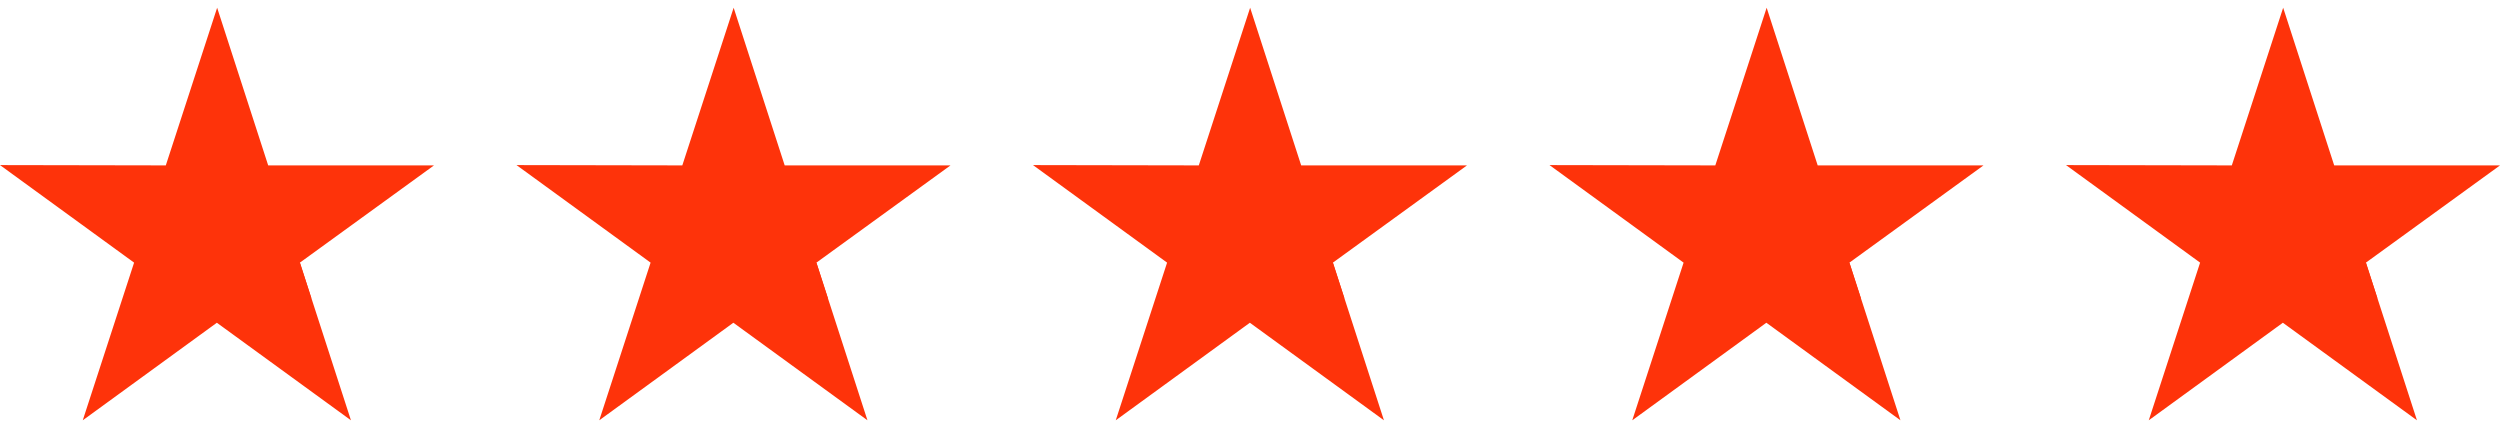
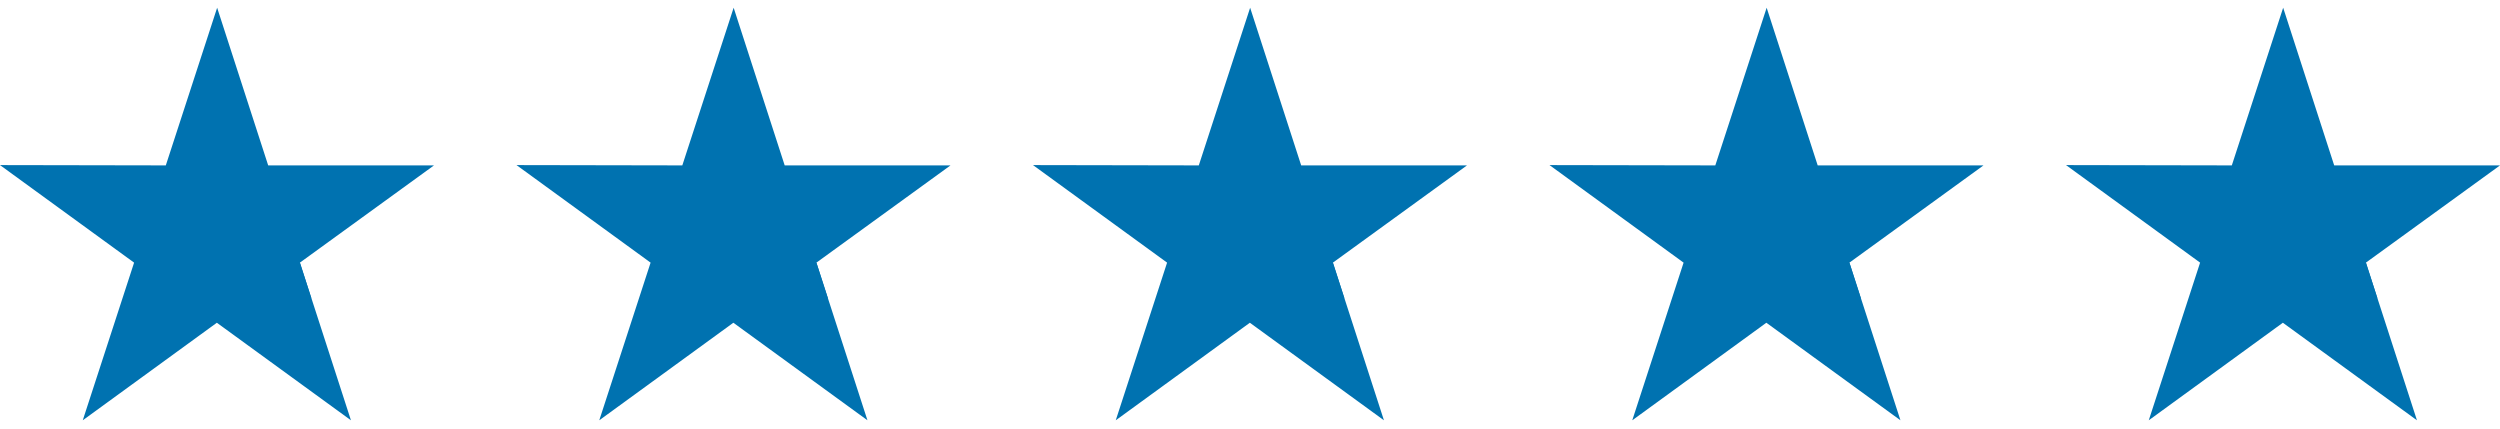
<svg xmlns="http://www.w3.org/2000/svg" width="146" height="25" viewBox="0 0 146 25" fill="none">
-   <path d="M25.345 9.659H15.662L12.681 0.452L9.683 9.659L0 9.641L7.831 15.338L4.833 24.545L12.664 18.848L20.495 24.545L17.514 15.338L25.345 9.659Z" fill="#FE330A" />
-   <path d="M18.184 17.419L17.514 15.338L12.682 18.848L18.184 17.419Z" fill="#FE330A" />
-   <path d="M55.509 9.659H45.826L42.845 0.452L39.847 9.659L30.164 9.641L37.995 15.338L34.997 24.545L42.828 18.848L50.659 24.545L47.678 15.338L55.509 9.659Z" fill="#FE330A" />
-   <path d="M48.349 17.419L47.678 15.338L42.846 18.848L48.349 17.419Z" fill="#FE330A" />
-   <path d="M85.672 9.659H75.989L73.008 0.452L70.01 9.659L60.327 9.641L68.158 15.338L65.16 24.545L72.991 18.848L80.822 24.545L77.841 15.338L85.672 9.659Z" fill="#FE330A" />
-   <path d="M78.512 17.419L77.841 15.338L73.009 18.848L78.512 17.419Z" fill="#FE330A" />
-   <path d="M115.836 9.659H106.153L103.173 0.452L100.174 9.659L90.491 9.641L98.322 15.338L95.324 24.545L103.155 18.848L110.986 24.545L108.005 15.338L115.836 9.659Z" fill="#FE330A" />
-   <path d="M108.675 17.419L108.005 15.338L103.172 18.848L108.675 17.419Z" fill="#FE330A" />
-   <path d="M146 9.659H136.317L133.337 0.452L130.338 9.659L120.655 9.641L128.486 15.338L125.488 24.545L133.319 18.848L141.15 24.545L138.169 15.338L146 9.659Z" fill="#FE330A" />
-   <path d="M138.84 17.419L138.17 15.338L133.337 18.848L138.84 17.419Z" fill="#FE330A" />
+   <path d="M25.345 9.659H15.662L12.681 0.452L9.683 9.659L0 9.641L7.831 15.338L4.833 24.545L12.664 18.848L20.495 24.545L17.514 15.338L25.345 9.659Z" fill="#0072b0" />
+   <path d="M18.184 17.419L17.514 15.338L12.682 18.848L18.184 17.419Z" fill="#0072b0" />
+   <path d="M55.509 9.659H45.826L42.845 0.452L39.847 9.659L30.164 9.641L37.995 15.338L34.997 24.545L42.828 18.848L50.659 24.545L47.678 15.338L55.509 9.659Z" fill="#0072b0" />
+   <path d="M48.349 17.419L47.678 15.338L42.846 18.848L48.349 17.419Z" fill="#0072b0" />
+   <path d="M85.672 9.659H75.989L73.008 0.452L70.01 9.659L60.327 9.641L68.158 15.338L65.16 24.545L72.991 18.848L80.822 24.545L77.841 15.338L85.672 9.659Z" fill="#0072b0" />
+   <path d="M78.512 17.419L77.841 15.338L73.009 18.848L78.512 17.419Z" fill="#0072b0" />
+   <path d="M115.836 9.659H106.153L103.173 0.452L100.174 9.659L90.491 9.641L98.322 15.338L95.324 24.545L103.155 18.848L110.986 24.545L108.005 15.338L115.836 9.659Z" fill="#0072b0" />
+   <path d="M108.675 17.419L108.005 15.338L103.172 18.848L108.675 17.419Z" fill="#0072b0" />
+   <path d="M146 9.659H136.317L133.337 0.452L130.338 9.659L120.655 9.641L128.486 15.338L125.488 24.545L133.319 18.848L141.15 24.545L138.169 15.338L146 9.659Z" fill="#0072b0" />
+   <path d="M138.84 17.419L138.17 15.338L133.337 18.848L138.84 17.419Z" fill="#0072b0" />
</svg>
